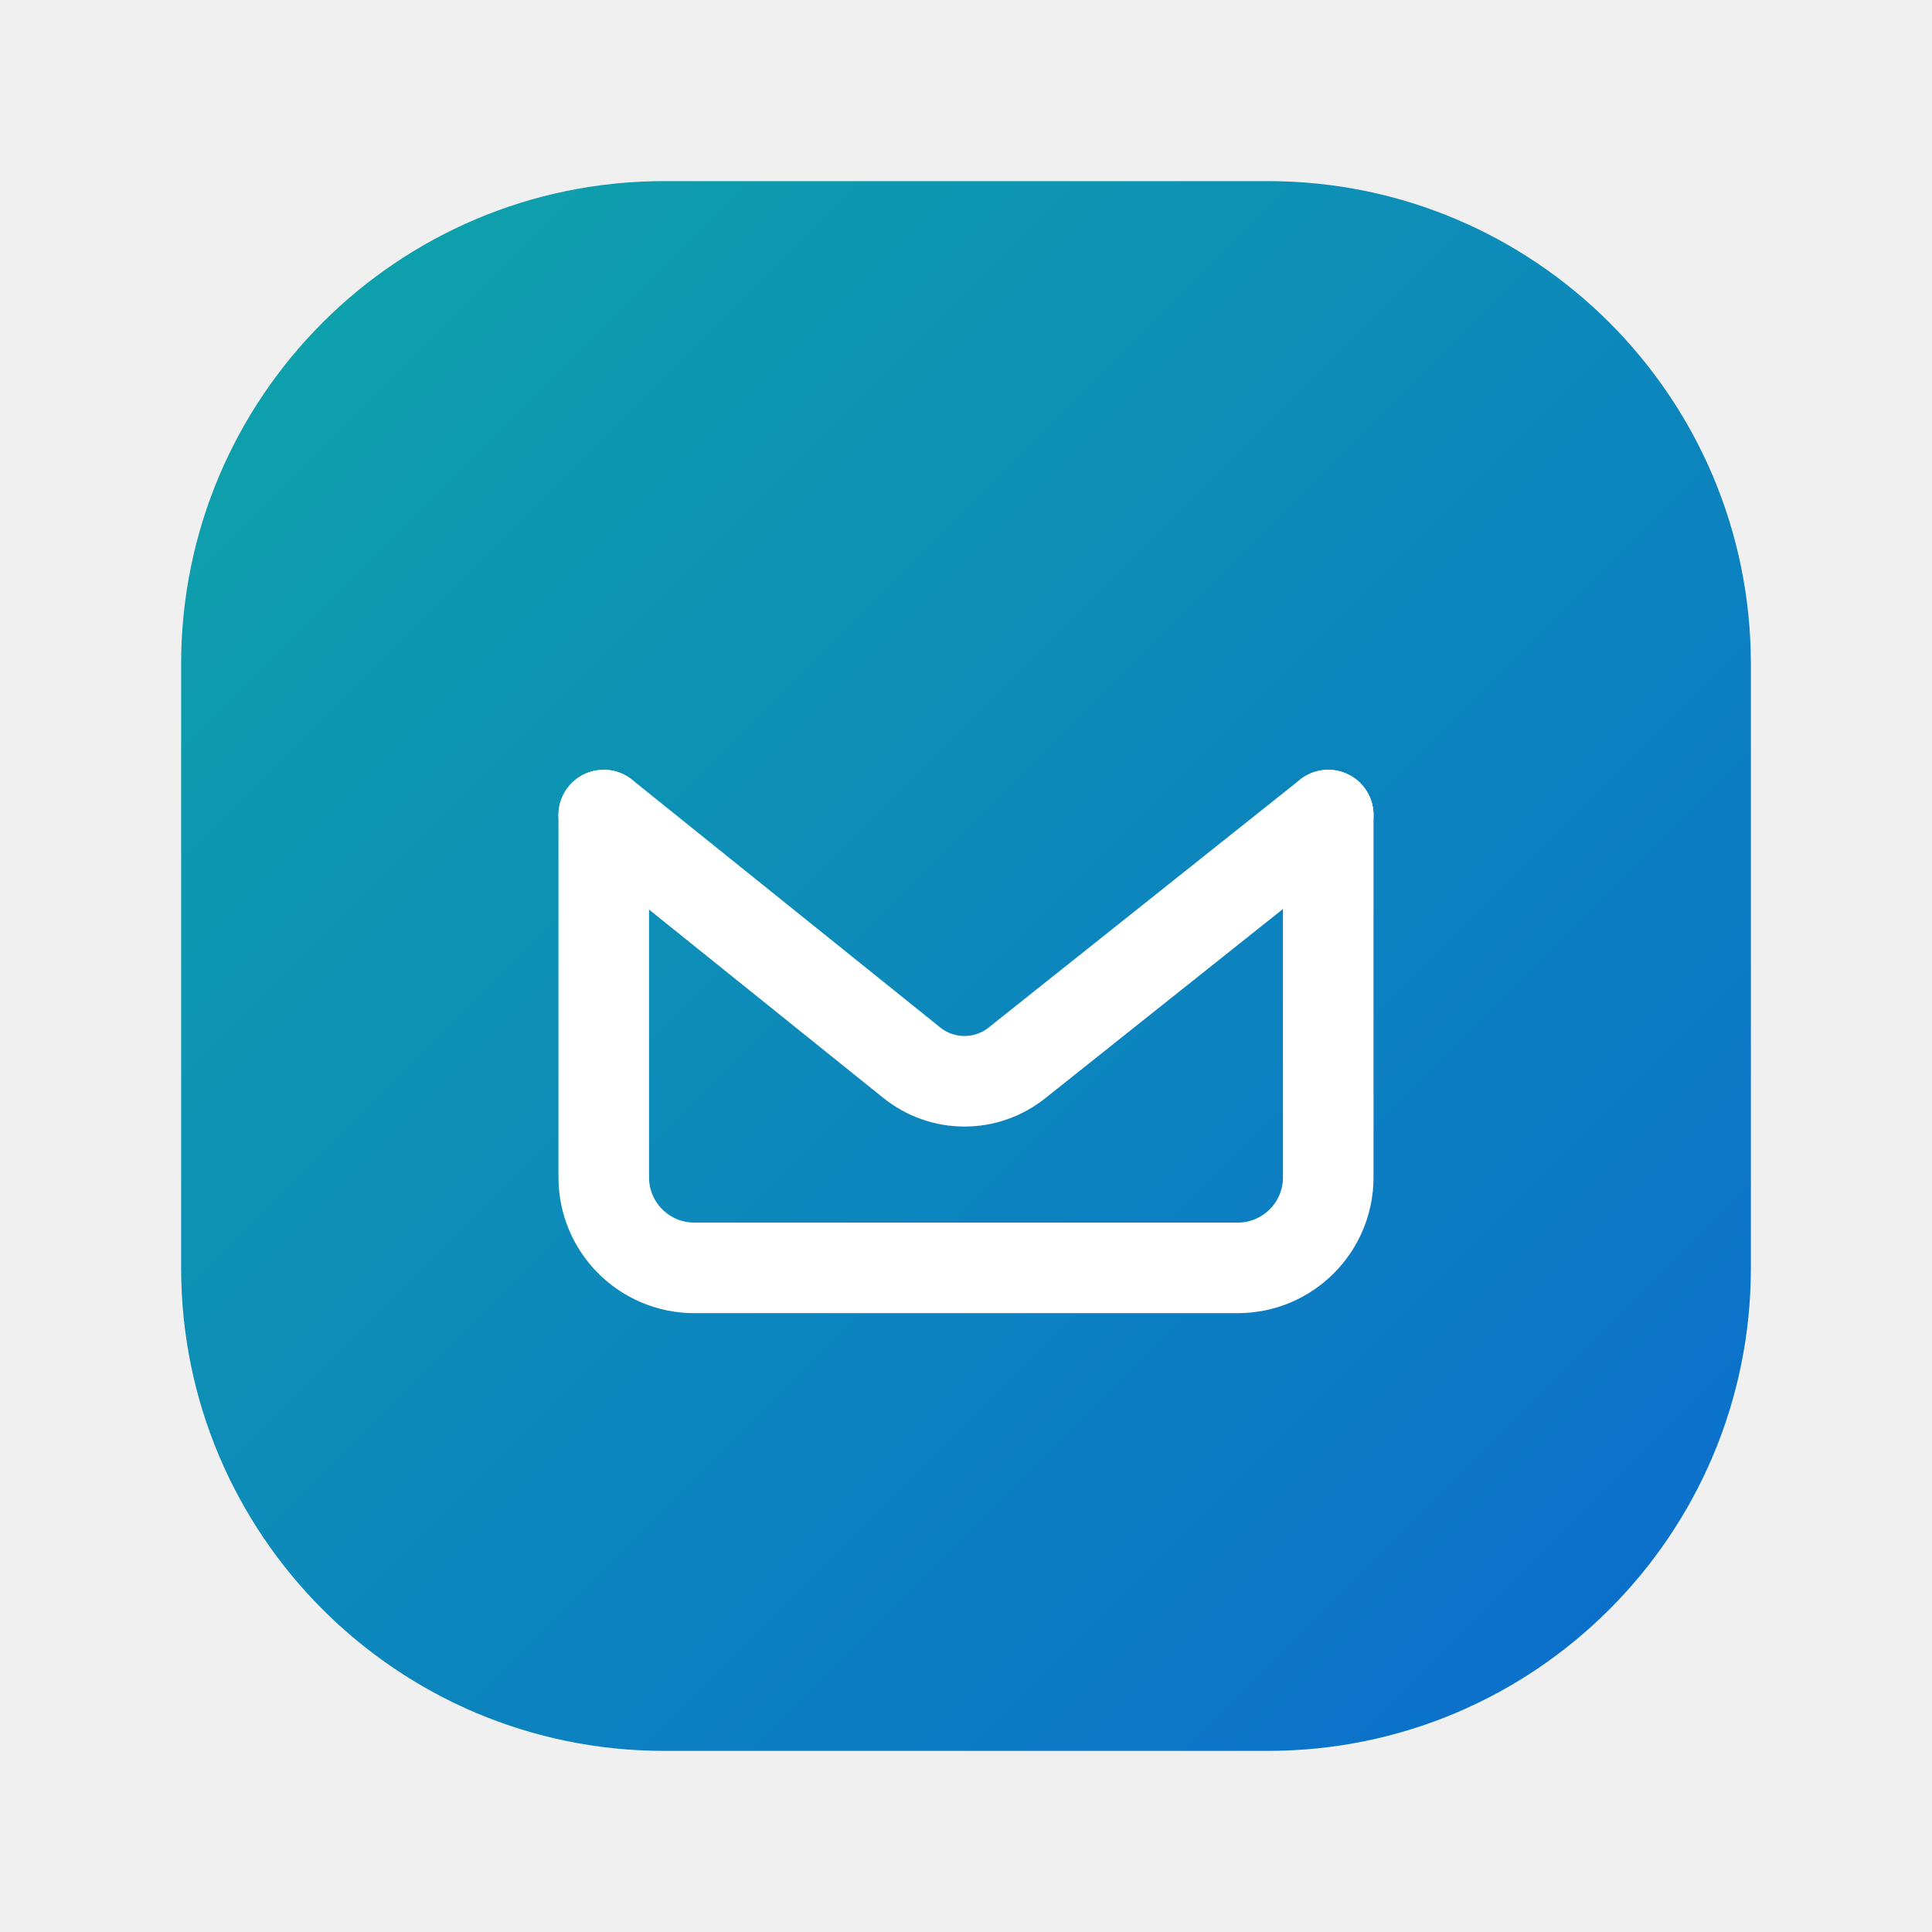
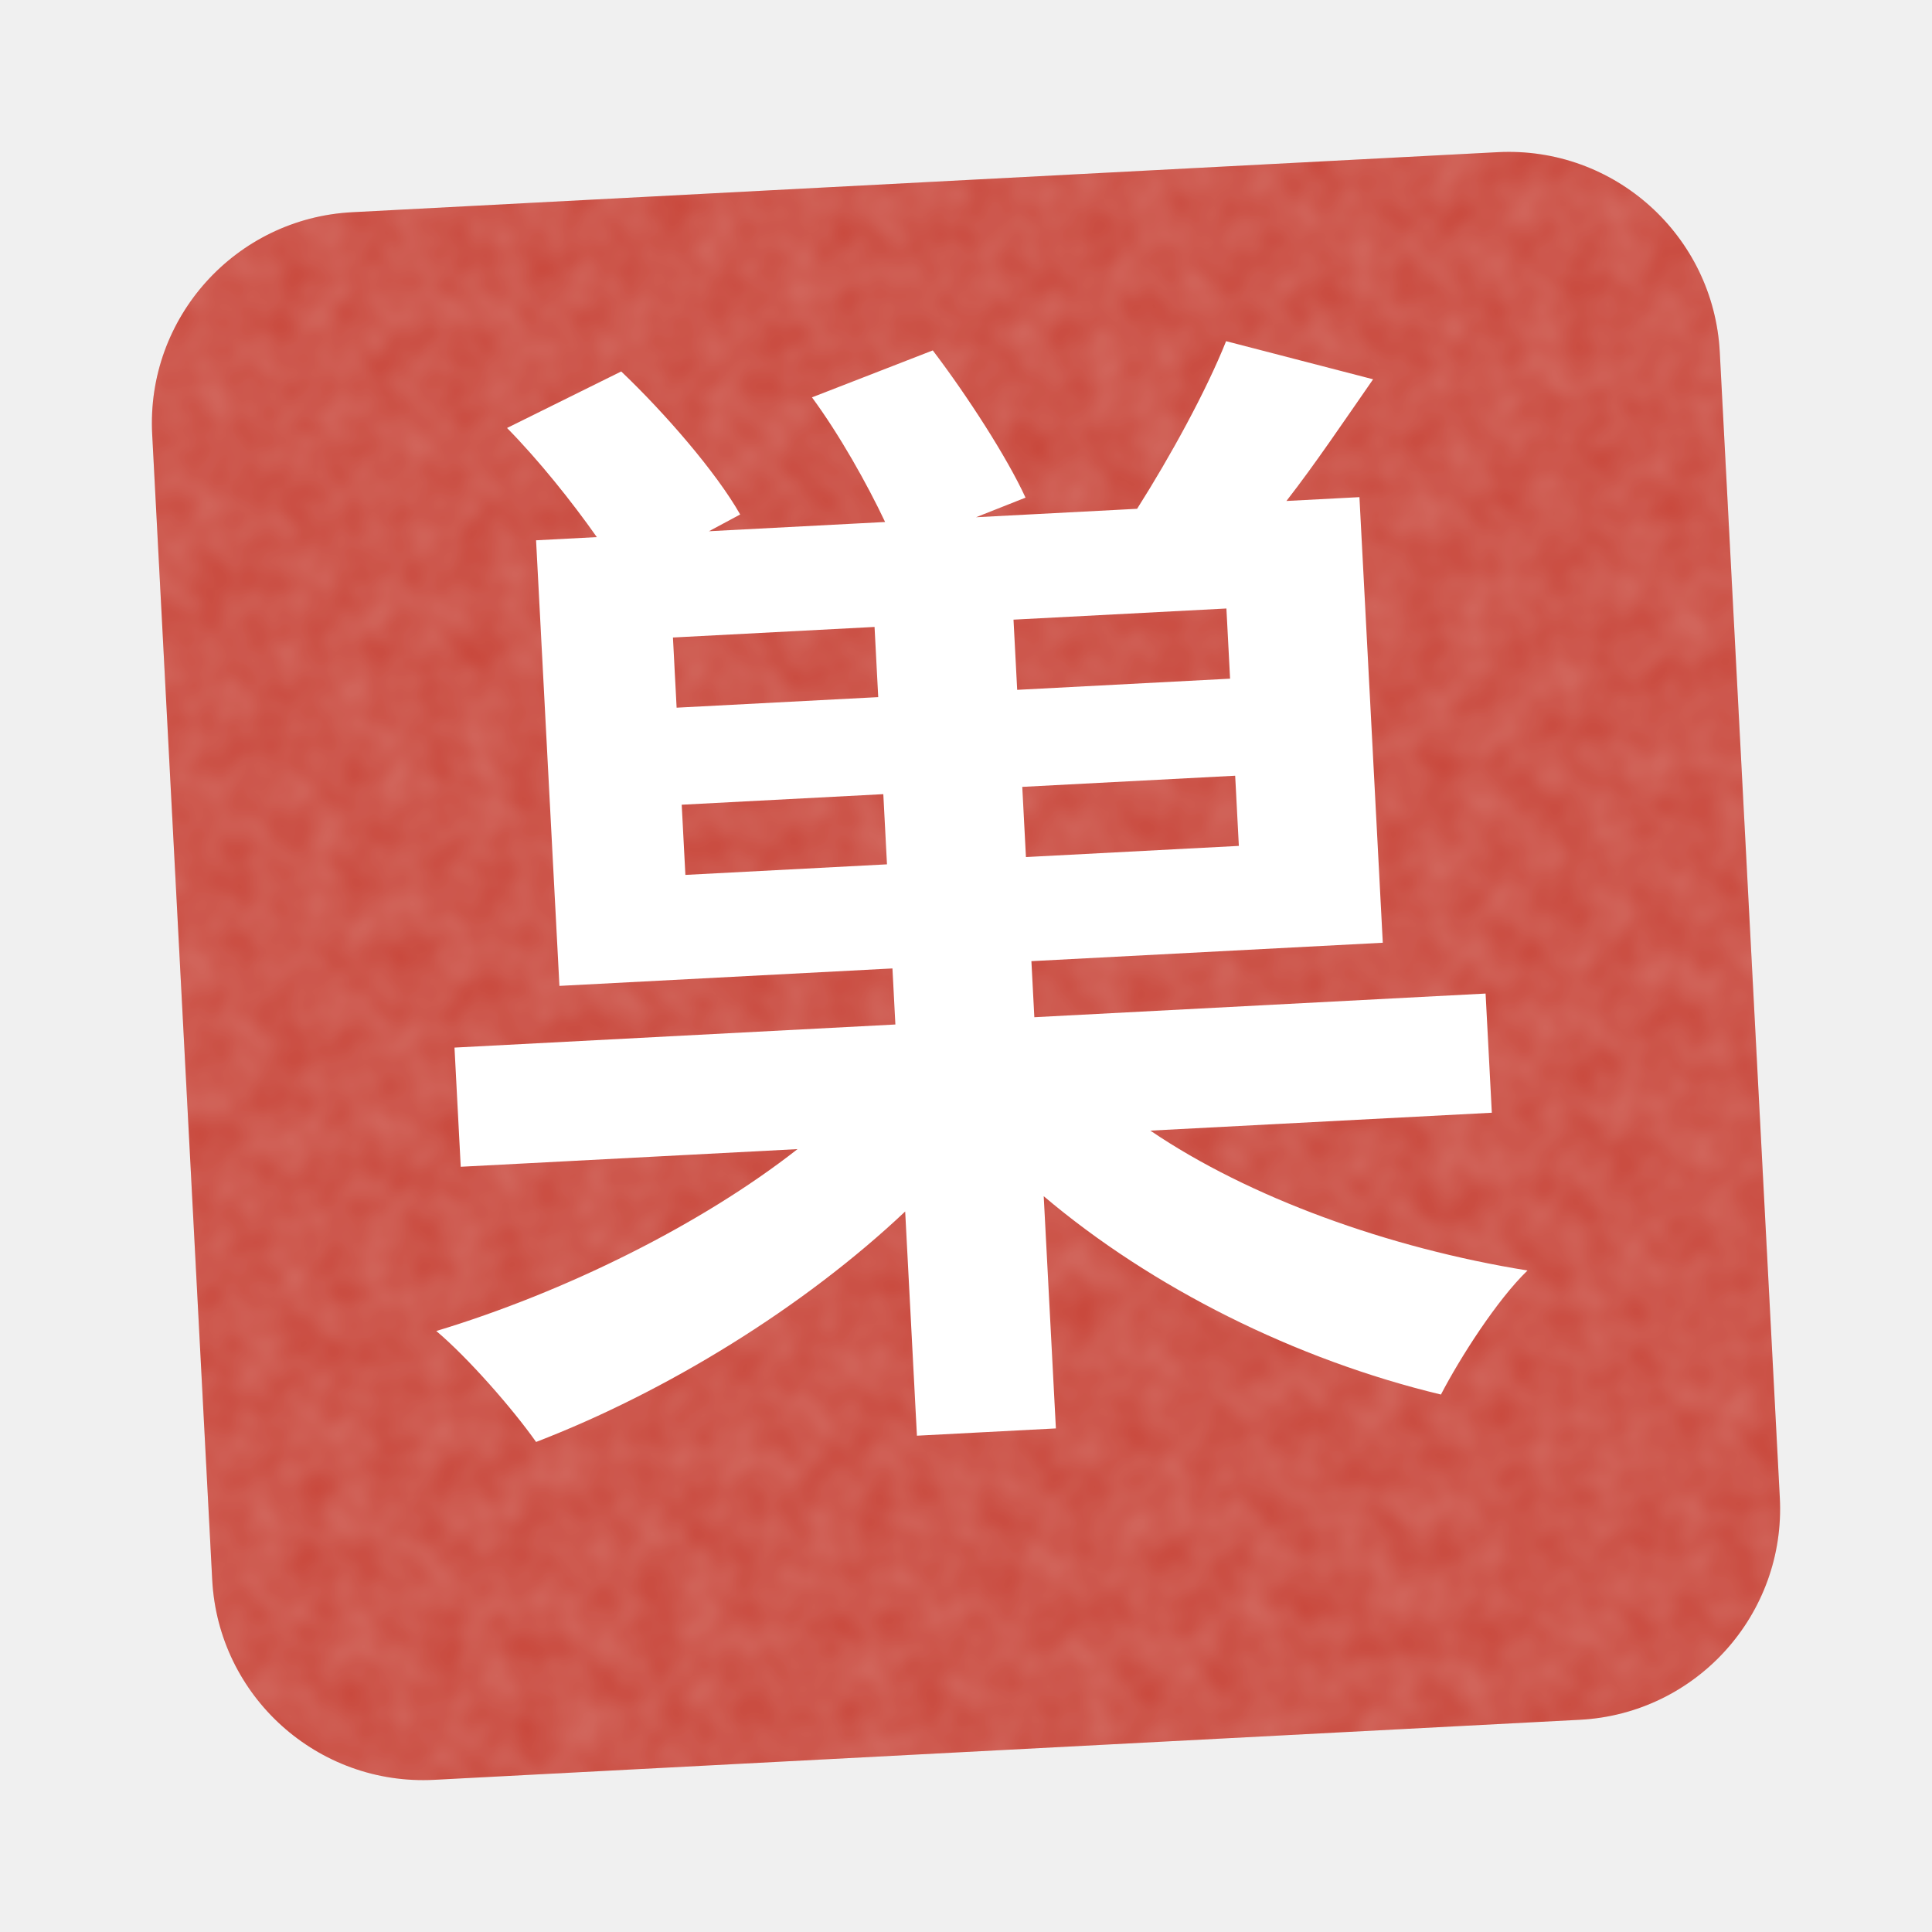
- <svg xmlns="http://www.w3.org/2000/svg" width="64" height="64" viewBox="0 0 64 64" fill="none">
+ <svg xmlns="http://www.w3.org/2000/svg" viewBox="0 0 64 64">
  <defs>
-     <linearGradient id="g" x1="6" y1="6" x2="58" y2="58" gradientUnits="userSpaceOnUse">
-       <stop offset="0" stop-color="#0EA5A8" />
-       <stop offset="1" stop-color="#0B6BCE" />
-     </linearGradient>
+     <filter id="ink-grain" x="-10%" y="-10%" width="120%" height="120%">
+       <feTurbulence type="fractalNoise" baseFrequency="0.7" numOctaves="2" seed="3" />
+       <feColorMatrix values="0 0 0 0 1  0 0 0 0 1  0 0 0 0 1  0 0 0 0.35 0" />
+       <feComposite in2="SourceGraphic" operator="in" />
+     </filter>
  </defs>
-   <rect x="6" y="6" width="52" height="52" rx="16" fill="url(#g)" />
-   <path d="M20 27L30.2 35.2C31.225 36.025 32.675 36.025 33.7 35.2L44 27" stroke="white" stroke-width="3" stroke-linecap="round" stroke-linejoin="round" />
-   <path d="M20 27V39C20 40.657 21.343 42 23 42H41C42.657 42 44 40.657 44 39V27" stroke="white" stroke-width="3" stroke-linecap="round" />
+   <g transform="translate(32 32) rotate(-3) translate(-32 -32)">
+     <rect x="6" y="6" width="52" height="52" rx="7" fill="#C8463A" />
+     <rect x="6" y="6" width="52" height="52" rx="7" fill="#ffffff" filter="url(#ink-grain)" opacity="0.55" style="mix-blend-mode:screen" />
+     <text x="32" y="44" text-anchor="middle" font-family="'Noto Serif JP', 'Hiragino Mincho ProN', 'Yu Mincho', serif" font-weight="900" font-size="38" fill="#ffffff">巣</text>
+   </g>
</svg>
